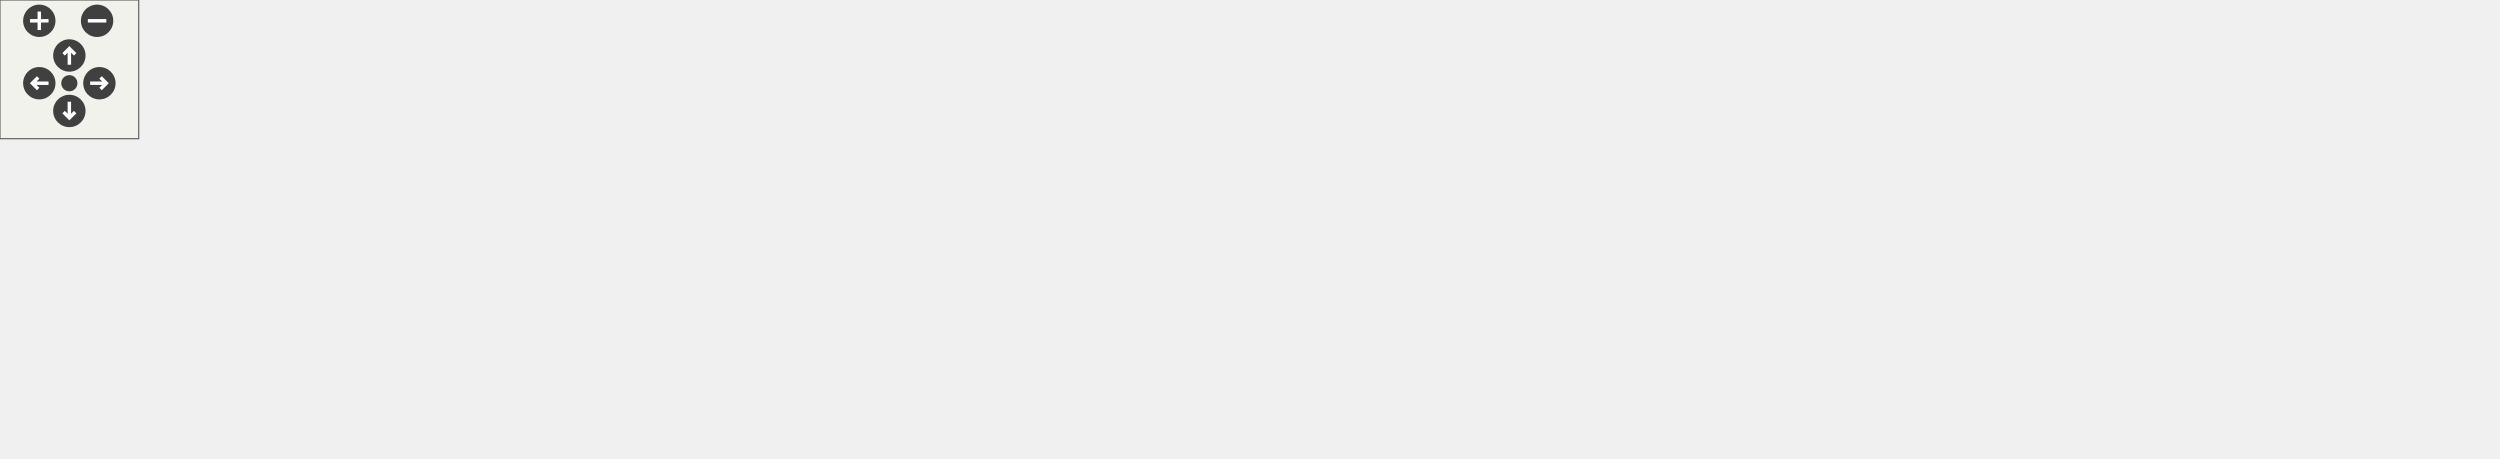
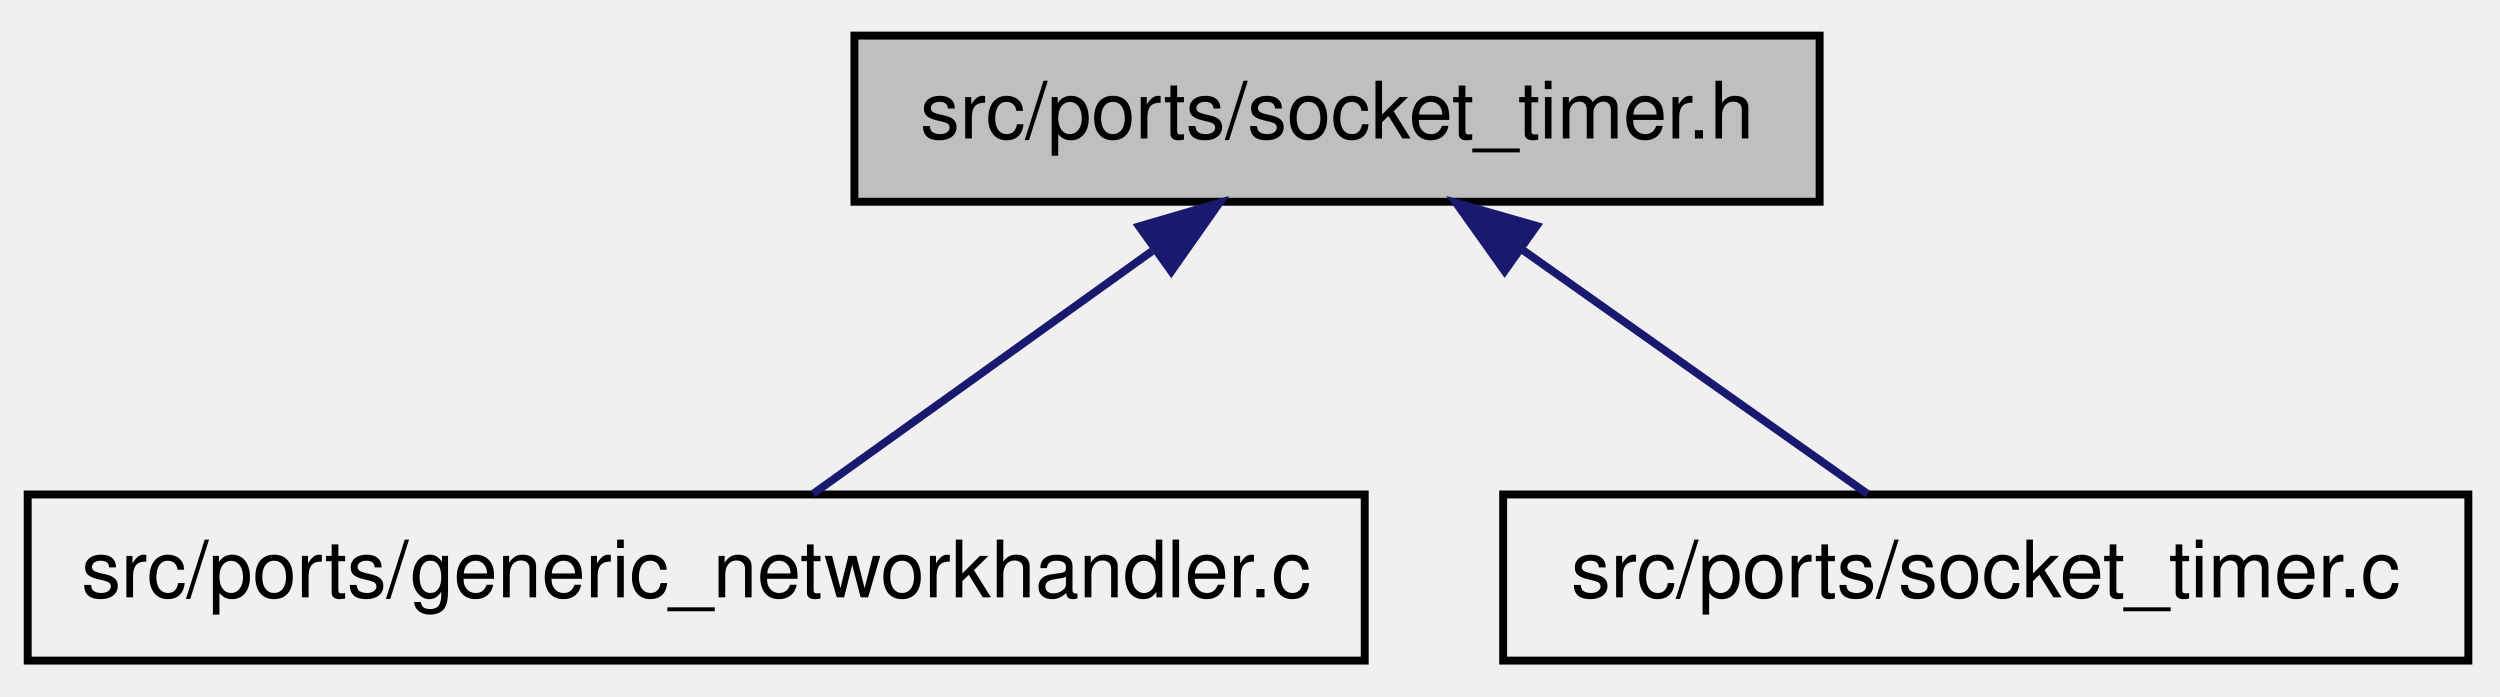
- <svg xmlns="http://www.w3.org/2000/svg" xmlns:xlink="http://www.w3.org/1999/xlink" id="main" version="1.1" xml:space="preserve">
-   <defs>
-     <circle id="rim" cx="0" cy="0" r="7" />
-     <circle id="rim2" cx="0" cy="0" r="3.5" />
-     <g id="zoomPlus">
-       <use xlink:href="#rim" fill="#404040">
-         <set attributeName="fill" to="#808080" begin="zoomplus.mouseover" end="zoomplus.mouseout" />
-       </use>
-       <path d="M-4,0h8M0,-4v8" fill="none" stroke="white" stroke-width="1.5" pointer-events="none" />
+ <svg xmlns="http://www.w3.org/2000/svg" xmlns:xlink="http://www.w3.org/1999/xlink" width="316pt" height="88pt" viewBox="0.00 0.00 316.00 88.00">
+   <g id="graph1" class="graph" transform="scale(1 1) rotate(0) translate(4 84)">
+     <g id="node1" class="node">
+       <polygon fill="#bfbfbf" stroke="black" points="104,-58.5 104,-79.5 226,-79.5 226,-58.5 104,-58.5" />
+       <text text-anchor="middle" x="165" y="-66.5" font-family="Helvetica,sans-Serif" font-size="10.00">src/ports/socket_timer.h</text>
    </g>
-     <g id="zoomMin">
-       <use xlink:href="#rim" fill="#404040">
-         <set attributeName="fill" to="#808080" begin="zoomminus.mouseover" end="zoomminus.mouseout" />
-       </use>
-       <path d="M-4,0h8" fill="none" stroke="white" stroke-width="1.5" pointer-events="none" />
+     <g id="node3" class="node">
+       <a xlink:href="../../db/d4f/generic__networkhandler_8c.html" target="_top" xlink:title="This file includes all platform-independent functions of the network handler to reduce code duplicati...">
+         <polygon fill="none" stroke="black" points="-0.5,-0.5 -0.5,-21.5 168.5,-21.5 168.5,-0.5 -0.5,-0.5" />
+         <text text-anchor="middle" x="84" y="-8.5" font-family="Helvetica,sans-Serif" font-size="10.00">src/ports/generic_networkhandler.c</text>
+       </a>
    </g>
-     <g id="dirArrow">
-       <path fill="none" stroke="white" stroke-width="1.5" d="M0,-3.0v7 M-2.5,-0.5L0,-3.0L2.5,-0.5" />
+     <g id="edge2" class="edge">
+       <path fill="none" stroke="midnightblue" d="M141.62,-52.259C127.802,-42.364 110.725,-30.136 98.763,-21.571" />
+       <polygon fill="midnightblue" stroke="midnightblue" points="139.975,-55.386 150.143,-58.362 144.05,-49.694 139.975,-55.386" />
    </g>
-     <g id="resetDef">
-       <use xlink:href="#rim2" fill="#404040">
-         <set attributeName="fill" to="#808080" begin="reset.mouseover" end="reset.mouseout" />
-       </use>
+     <g id="node5" class="node">
+       <a xlink:href="../../d4/df6/socket__timer_8c.html" target="_top" xlink:title="src/ports/socket_timer.c">
+         <polygon fill="none" stroke="black" points="186,-0.5 186,-21.5 308,-21.5 308,-0.5 186,-0.5" />
+         <text text-anchor="middle" x="247" y="-8.5" font-family="Helvetica,sans-Serif" font-size="10.00">src/ports/socket_timer.c</text>
+       </a>
    </g>
-   </defs>
-   <svg id="graph" class="graph">
-     <g id="viewport">
-       <g id="node1" class="node">
-         <polygon fill="#bfbfbf" stroke="black" points="393,-116.5 393,-137.5 515,-137.5 515,-116.5 393,-116.5" />
-         <text text-anchor="middle" x="454" y="-124.5" font-family="Helvetica,sans-Serif" font-size="10.00">src/ports/socket_timer.h</text>
-       </g>
-       <g id="node3" class="node">
-         <a xlink:href="../../d2/dbd/encap_8c.html" target="_top" xlink:title="src/enet_encap/encap.c">
-           <polygon fill="none" stroke="black" points="-0.5,-0.5 -0.5,-21.5 120.5,-21.5 120.5,-0.5 -0.5,-0.5" />
-           <text text-anchor="middle" x="60" y="-8.5" font-family="Helvetica,sans-Serif" font-size="10.00">src/enet_encap/encap.c</text>
-         </a>
-       </g>
-       <g id="edge2" class="edge">
-         <path fill="none" stroke="midnightblue" d="M408.28,-113.539C328.981,-90.192 167.555,-42.666 95.783,-21.535" />
-         <polygon fill="midnightblue" stroke="midnightblue" points="407.409,-116.931 417.991,-116.398 409.386,-110.216 407.409,-116.931" />
-       </g>
-       <g id="node5" class="node">
-         <a xlink:href="../../da/dc2/generic__networkhandler_8h.html" target="_top" xlink:title="src/ports/generic_networkhandler.h">
-           <polygon fill="none" stroke="black" points="369.5,-58.5 369.5,-79.5 538.5,-79.5 538.5,-58.5 369.5,-58.5" />
-           <text text-anchor="middle" x="454" y="-66.5" font-family="Helvetica,sans-Serif" font-size="10.00">src/ports/generic_networkhandler.h</text>
-         </a>
-       </g>
-       <g id="edge4" class="edge">
-         <path fill="none" stroke="midnightblue" d="M454,-106.191C454,-97.168 454,-86.994 454,-79.571" />
-         <polygon fill="midnightblue" stroke="midnightblue" points="450.5,-106.362 454,-116.362 457.5,-106.362 450.5,-106.362" />
-       </g>
-       <g id="node20" class="node">
-         <a xlink:href="../../d4/df6/socket__timer_8c.html" target="_top" xlink:title="src/ports/socket_timer.c">
-           <polygon fill="none" stroke="black" points="556,-58.5 556,-79.5 678,-79.5 678,-58.5 556,-58.5" />
-           <text text-anchor="middle" x="617" y="-66.5" font-family="Helvetica,sans-Serif" font-size="10.00">src/ports/socket_timer.c</text>
-         </a>
-       </g>
-       <g id="edge20" class="edge">
-         <path fill="none" stroke="midnightblue" d="M493.318,-113.009C522.285,-102.702 561.066,-88.903 587.427,-79.523" />
-         <polygon fill="midnightblue" stroke="midnightblue" points="491.766,-109.847 483.518,-116.497 494.113,-116.442 491.766,-109.847" />
-       </g>
-       <g id="edge10" class="edge">
-         <path fill="none" stroke="midnightblue" d="M368.799,-57.022C303.212,-47.718 210.321,-34.362 129,-22 126.242,-21.581 123.422,-21.148 120.574,-20.708" />
-         <polygon fill="midnightblue" stroke="midnightblue" points="368.693,-60.542 379.085,-58.48 369.675,-53.611 368.693,-60.542" />
-       </g>
-       <g id="node7" class="node">
-         <a xlink:href="../../d5/d35/cipconnectionmanager_8c.html" target="_top" xlink:title="src/cip/cipconnectionmanager.c">
-           <polygon fill="none" stroke="black" points="137.5,-0.5 137.5,-21.5 292.5,-21.5 292.5,-0.5 137.5,-0.5" />
-           <text text-anchor="middle" x="215" y="-8.5" font-family="Helvetica,sans-Serif" font-size="10.00">src/cip/cipconnectionmanager.c</text>
-         </a>
-       </g>
-       <g id="edge6" class="edge">
-         <path fill="none" stroke="midnightblue" d="M400.747,-56.077C357.872,-45.672 298.364,-31.231 258.362,-21.523" />
-         <polygon fill="midnightblue" stroke="midnightblue" points="400.176,-59.539 410.719,-58.497 401.826,-52.737 400.176,-59.539" />
-       </g>
-       <g id="node9" class="node">
-         <a xlink:href="../../df/d03/cipioconnection_8c.html" target="_top" xlink:title="src/cip/cipioconnection.c">
-           <polygon fill="none" stroke="black" points="309.5,-0.5 309.5,-21.5 434.5,-21.5 434.5,-0.5 309.5,-0.5" />
-           <text text-anchor="middle" x="372" y="-8.5" font-family="Helvetica,sans-Serif" font-size="10.00">src/cip/cipioconnection.c</text>
-         </a>
-       </g>
-       <g id="edge8" class="edge">
-         <path fill="none" stroke="midnightblue" d="M430.73,-52.541C416.672,-42.597 399.17,-30.218 386.945,-21.571" />
-         <polygon fill="midnightblue" stroke="midnightblue" points="428.775,-55.445 438.96,-58.362 432.817,-49.73 428.775,-55.445" />
-       </g>
-       <g id="node12" class="node">
-         <a xlink:href="../../db/d4f/generic__networkhandler_8c.html" target="_top" xlink:title="This file includes all platform-independent functions of the network handler to reduce code duplicati...">
-           <polygon fill="none" stroke="black" points="451.5,-0.5 451.5,-21.5 620.5,-21.5 620.5,-0.5 451.5,-0.5" />
-           <text text-anchor="middle" x="536" y="-8.5" font-family="Helvetica,sans-Serif" font-size="10.00">src/ports/generic_networkhandler.c</text>
-         </a>
-       </g>
-       <g id="edge12" class="edge">
-         <path fill="none" stroke="midnightblue" d="M477.27,-52.541C491.328,-42.597 508.83,-30.218 521.055,-21.571" />
-         <polygon fill="midnightblue" stroke="midnightblue" points="475.183,-49.73 469.04,-58.362 479.225,-55.445 475.183,-49.73" />
-       </g>
-       <g id="node14" class="node">
-         <a xlink:href="../../d9/dfb/POSIX_2main_8c.html" target="_top" xlink:title="src/ports/POSIX/main.c">
-           <polygon fill="none" stroke="black" points="637.5,-0.5 637.5,-21.5 758.5,-21.5 758.5,-0.5 637.5,-0.5" />
-           <text text-anchor="middle" x="698" y="-8.5" font-family="Helvetica,sans-Serif" font-size="10.00">src/ports/POSIX/main.c</text>
-         </a>
-       </g>
-       <g id="edge14" class="edge">
-         <path fill="none" stroke="midnightblue" d="M508.091,-56.142C551.883,-45.733 612.806,-31.251 653.731,-21.523" />
-         <polygon fill="midnightblue" stroke="midnightblue" points="507.106,-52.779 498.187,-58.497 508.725,-59.589 507.106,-52.779" />
-       </g>
-       <g id="node16" class="node">
-         <a xlink:href="../../dc/db2/WIN32_2main_8c.html" target="_top" xlink:title="src/ports/WIN32/main.c">
-           <polygon fill="none" stroke="black" points="775.5,-0.5 775.5,-21.5 896.5,-21.5 896.5,-0.5 775.5,-0.5" />
-           <text text-anchor="middle" x="836" y="-8.5" font-family="Helvetica,sans-Serif" font-size="10.00">src/ports/WIN32/main.c</text>
-         </a>
-       </g>
-       <g id="edge16" class="edge">
-         <path fill="none" stroke="midnightblue" d="M535.105,-57.027C598.312,-47.646 688.265,-34.187 767,-22 769.757,-21.573 772.576,-21.134 775.423,-20.689" />
-         <polygon fill="midnightblue" stroke="midnightblue" points="534.574,-53.567 525.196,-58.496 535.601,-60.491 534.574,-53.567" />
-       </g>
-       <g id="node18" class="node">
-         <a xlink:href="../../d8/d6c/WIN32_2networkhandler_8c.html" target="_top" xlink:title="src/ports/WIN32/networkhandler.c">
-           <polygon fill="none" stroke="black" points="914,-0.5 914,-21.5 1080,-21.5 1080,-0.5 914,-0.5" />
-           <text text-anchor="middle" x="997" y="-8.5" font-family="Helvetica,sans-Serif" font-size="10.00">src/ports/WIN32/networkhandler.c</text>
-         </a>
-       </g>
-       <g id="edge18" class="edge">
-         <path fill="none" stroke="midnightblue" d="M548.776,-57.82C707.659,-40.555 749.306,-39.135 905,-22 907.878,-21.683 910.806,-21.357 913.763,-21.023" />
-         <polygon fill="midnightblue" stroke="midnightblue" points="548.201,-54.361 538.64,-58.925 548.96,-61.32 548.201,-54.361" />
-       </g>
-     </g>
-   </svg>
-   <g id="navigator" transform="translate(0 0)" fill="#404254">
-     <rect fill="#f2f5e9" fill-opacity="0.5" stroke="#606060" stroke-width=".5" x="0" y="0" width="60" height="60" />
-     <use id="zoomplus" xlink:href="#zoomPlus" x="17" y="9" />
-     <use id="zoomminus" xlink:href="#zoomMin" x="42" y="9" />
-     <use id="reset" xlink:href="#resetDef" x="30" y="36" />
-     <g id="arrowUp" xlink:href="#dirArrow" transform="translate(30 24)">
-       <use xlink:href="#rim" fill="#404040">
-         <set attributeName="fill" to="#808080" begin="arrowUp.mouseover" end="arrowUp.mouseout" />
-       </use>
-       <path fill="none" stroke="white" stroke-width="1.5" d="M0,-3.0v7 M-2.5,-0.5L0,-3.0L2.5,-0.5" />
-     </g>
-     <g id="arrowRight" xlink:href="#dirArrow" transform="rotate(90) translate(36 -43)">
-       <use xlink:href="#rim" fill="#404040">
-         <set attributeName="fill" to="#808080" begin="arrowRight.mouseover" end="arrowRight.mouseout" />
-       </use>
-       <path fill="none" stroke="white" stroke-width="1.5" d="M0,-3.0v7 M-2.5,-0.5L0,-3.0L2.5,-0.5" />
-     </g>
-     <g id="arrowDown" xlink:href="#dirArrow" transform="rotate(180) translate(-30 -48)">
-       <use xlink:href="#rim" fill="#404040">
-         <set attributeName="fill" to="#808080" begin="arrowDown.mouseover" end="arrowDown.mouseout" />
-       </use>
-       <path fill="none" stroke="white" stroke-width="1.5" d="M0,-3.0v7 M-2.5,-0.5L0,-3.0L2.5,-0.5" />
-     </g>
-     <g id="arrowLeft" xlink:href="#dirArrow" transform="rotate(270) translate(-36 17)">
-       <use xlink:href="#rim" fill="#404040">
-         <set attributeName="fill" to="#808080" begin="arrowLeft.mouseover" end="arrowLeft.mouseout" />
-       </use>
-       <path fill="none" stroke="white" stroke-width="1.5" d="M0,-3.0v7 M-2.5,-0.5L0,-3.0L2.5,-0.5" />
+     <g id="edge4" class="edge">
+       <path fill="none" stroke="midnightblue" d="M188.27,-52.541C202.328,-42.597 219.83,-30.218 232.055,-21.571" />
+       <polygon fill="midnightblue" stroke="midnightblue" points="186.183,-49.73 180.04,-58.362 190.225,-55.445 186.183,-49.73" />
    </g>
  </g>
</svg>
